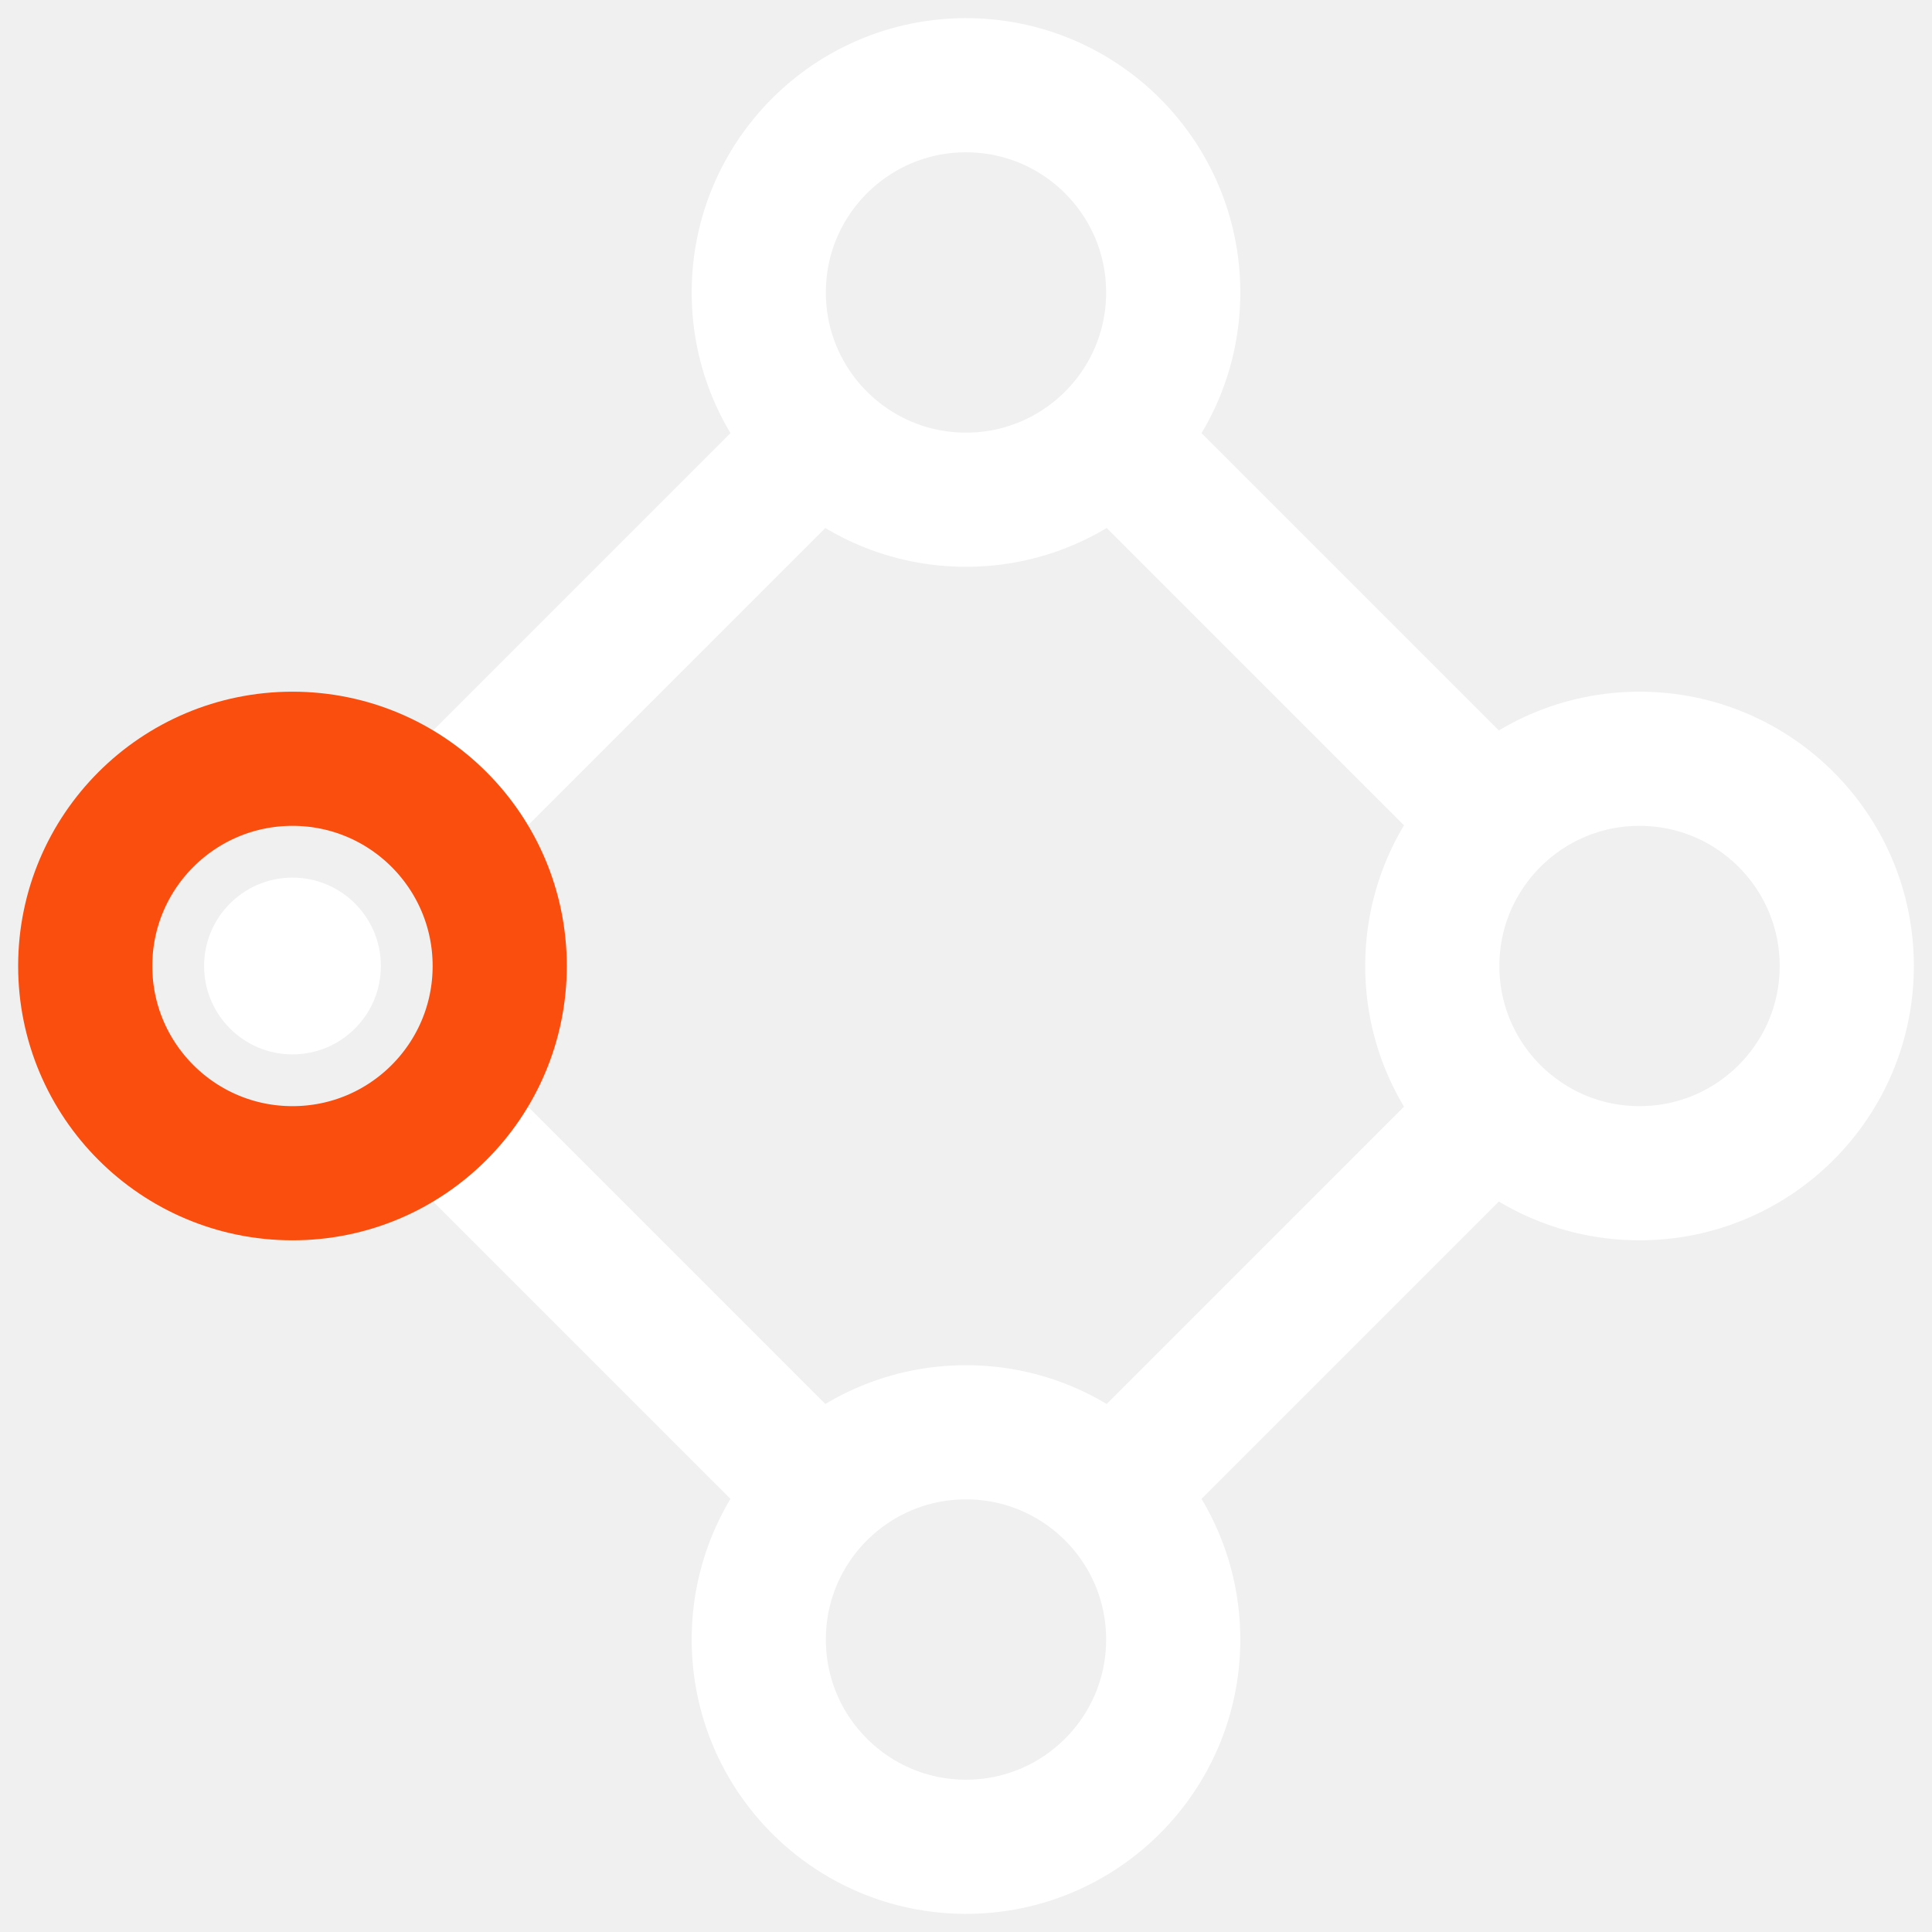
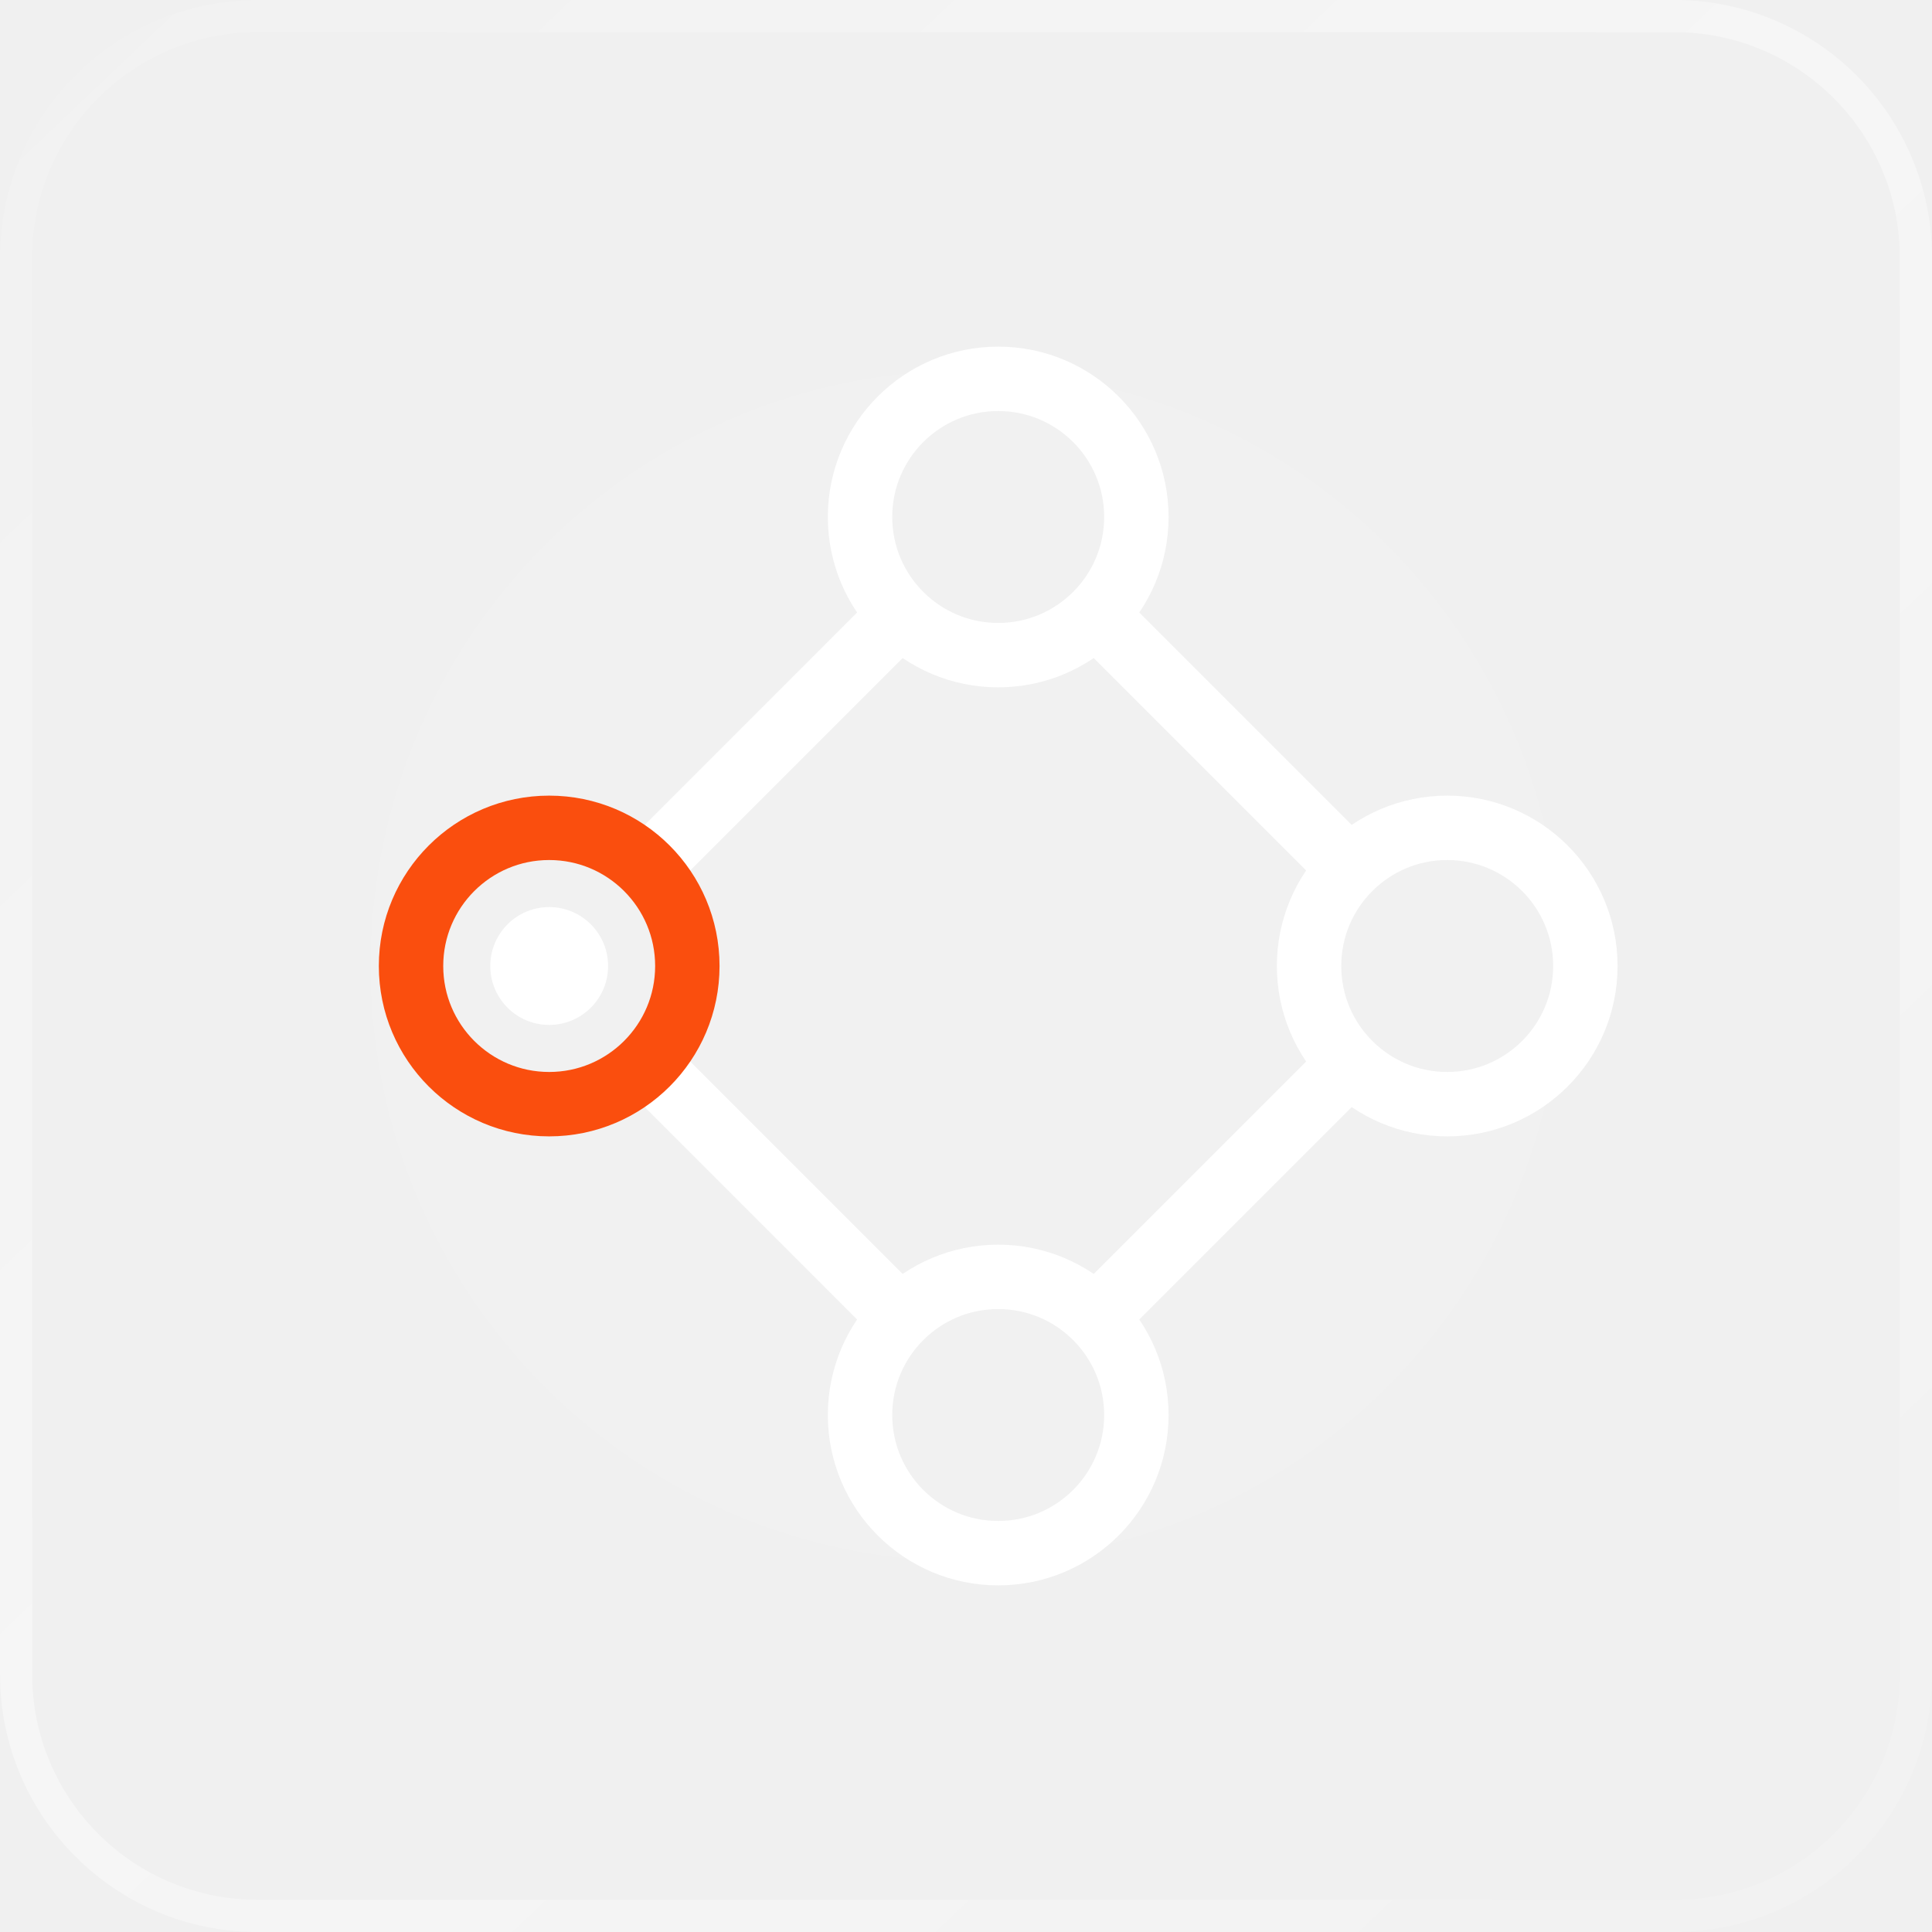
- <svg xmlns="http://www.w3.org/2000/svg" width="72" height="72" viewBox="0 0 72 72" fill="none">
-   <g clip-path="url(#clip0_31369_9370)">
-     <path d="M41.792 16.692L55.308 30.208M16.692 41.792L30.208 55.308M30.208 16.692L16.692 30.208M55.308 41.792L41.792 55.308" stroke="white" stroke-width="5" stroke-linecap="round" />
-     <path d="M36 18.623C40.265 18.623 43.723 15.165 43.723 10.9C43.723 6.634 40.265 3.176 36 3.176C31.735 3.176 28.277 6.634 28.277 10.9C28.277 15.165 31.735 18.623 36 18.623Z" stroke="white" stroke-width="5" />
-     <path d="M36 68.824C40.265 68.824 43.723 65.366 43.723 61.1C43.723 56.835 40.265 53.377 36 53.377C31.735 53.377 28.277 56.835 28.277 61.1C28.277 65.366 31.735 68.824 36 68.824Z" stroke="white" stroke-width="5" />
-     <path d="M10.9 43.723C15.165 43.723 18.623 40.265 18.623 36C18.623 31.735 15.165 28.277 10.9 28.277C6.634 28.277 3.176 31.735 3.176 36C3.176 40.265 6.634 43.723 10.9 43.723Z" stroke="#FA4E0E" stroke-width="5" />
-     <path d="M61.1 43.723C65.366 43.723 68.824 40.265 68.824 36C68.824 31.735 65.366 28.277 61.1 28.277C56.835 28.277 53.377 31.735 53.377 36C53.377 40.265 56.835 43.723 61.1 43.723Z" stroke="white" stroke-width="5" />
-     <path d="M10.9 39.294C12.719 39.294 14.194 37.819 14.194 36C14.194 34.181 12.719 32.706 10.9 32.706C9.081 32.706 7.606 34.181 7.606 36C7.606 37.819 9.081 39.294 10.9 39.294Z" fill="white" />
+ <svg xmlns="http://www.w3.org/2000/svg" width="60" height="60" viewBox="0 0 60 60" fill="none">
+   <rect width="60" height="60" rx="8" transform="matrix(1 8.74228e-08 8.74228e-08 -1 0 60)" fill="url(#paint0_angular_31629_8947)" fill-opacity="0.07" />
+   <rect x="0.5" y="-0.5" width="59" height="59" rx="7.5" transform="matrix(1 8.74228e-08 8.74228e-08 -1 4.37114e-08 59)" stroke="url(#paint1_linear_31629_8947)" stroke-opacity="0.4" />
+   <g clip-path="url(#clip0_31629_8947)">
+     <path d="M34.218 19.273L41.727 26.782M20.273 33.218L27.782 40.727M27.782 19.273L20.273 26.782M41.727 33.218L34.218 40.727" stroke="white" stroke-width="2" stroke-linecap="round" />
+     <path d="M31 20.346C33.37 20.346 35.291 18.425 35.291 16.055C35.291 13.686 33.37 11.765 31 11.765C28.63 11.765 26.709 13.686 26.709 16.055C26.709 18.425 28.63 20.346 31 20.346Z" stroke="white" stroke-width="2" />
+     <path d="M31 48.235C33.37 48.235 35.291 46.314 35.291 43.945C35.291 41.575 33.37 39.654 31 39.654C28.63 39.654 26.709 41.575 26.709 43.945C26.709 46.314 28.63 48.235 31 48.235Z" stroke="white" stroke-width="2" />
+     <path d="M17.055 34.291C19.425 34.291 21.346 32.37 21.346 30C21.346 27.63 19.425 25.709 17.055 25.709C14.686 25.709 12.765 27.63 12.765 30C12.765 32.37 14.686 34.291 17.055 34.291Z" stroke="#FA4E0E" stroke-width="2" />
+     <path d="M44.945 34.291C47.314 34.291 49.235 32.37 49.235 30C49.235 27.63 47.314 25.709 44.945 25.709C42.575 25.709 40.654 27.63 40.654 30C40.654 32.37 42.575 34.291 44.945 34.291Z" stroke="white" stroke-width="2" />
+     <path d="M17.055 31.83C18.066 31.83 18.885 31.011 18.885 30C18.885 28.989 18.066 28.17 17.055 28.17C16.045 28.17 15.226 28.989 15.226 30C15.226 31.011 16.045 31.83 17.055 31.83Z" fill="white" />
  </g>
  <defs>
-     <clipPath id="clip0_31369_9370">
-       <rect width="72" height="72" fill="white" />
+     <radialGradient id="paint0_angular_31629_8947" cx="0" cy="0" r="1" gradientUnits="userSpaceOnUse" gradientTransform="translate(30 30) rotate(-45.7589) scale(35.5941 35.5941)">
+       <stop stop-color="white" />
+       <stop offset="1" stop-color="white" stop-opacity="0" />
+     </radialGradient>
+     <linearGradient id="paint1_linear_31629_8947" x1="60.333" y1="6.80486e-06" x2="3.333" y2="60" gradientUnits="userSpaceOnUse">
+       <stop stop-color="white" stop-opacity="0.2" />
+       <stop offset="0.525" stop-color="white" />
+       <stop offset="1" stop-color="white" stop-opacity="0.2" />
+     </linearGradient>
+     <clipPath id="clip0_31629_8947">
+       <rect width="40" height="40" fill="white" transform="translate(11 10)" />
    </clipPath>
  </defs>
</svg>
